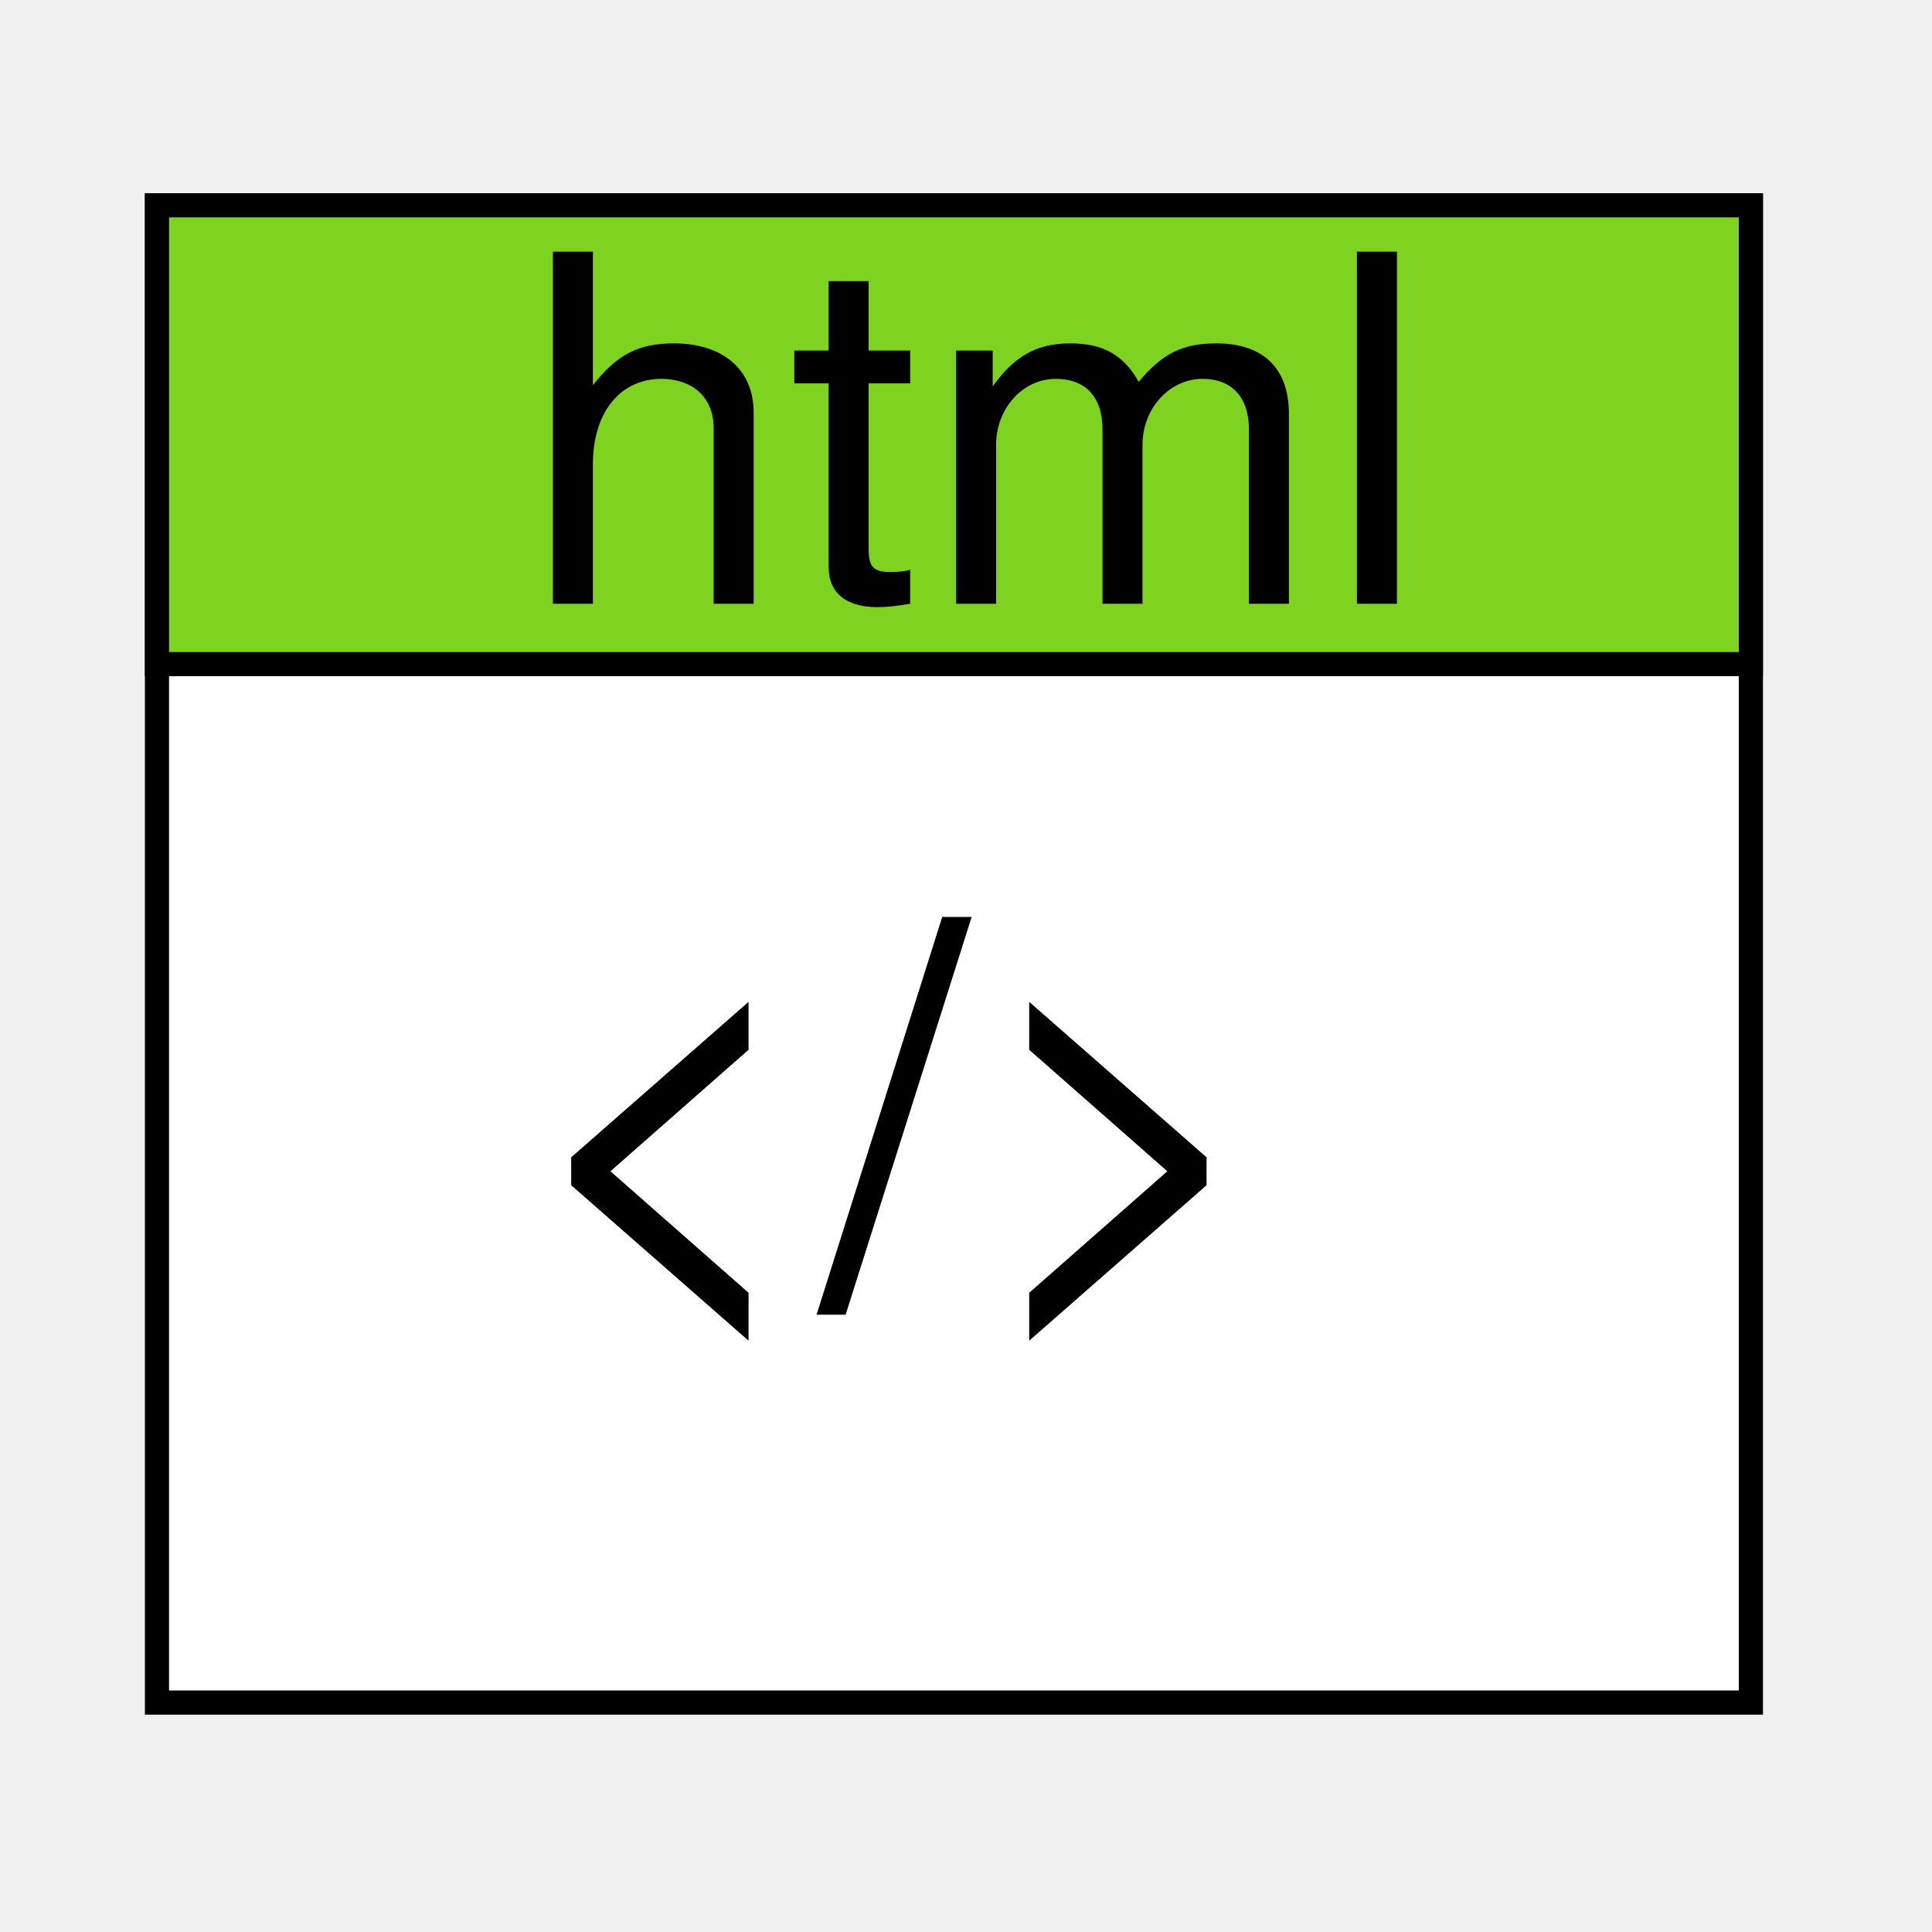
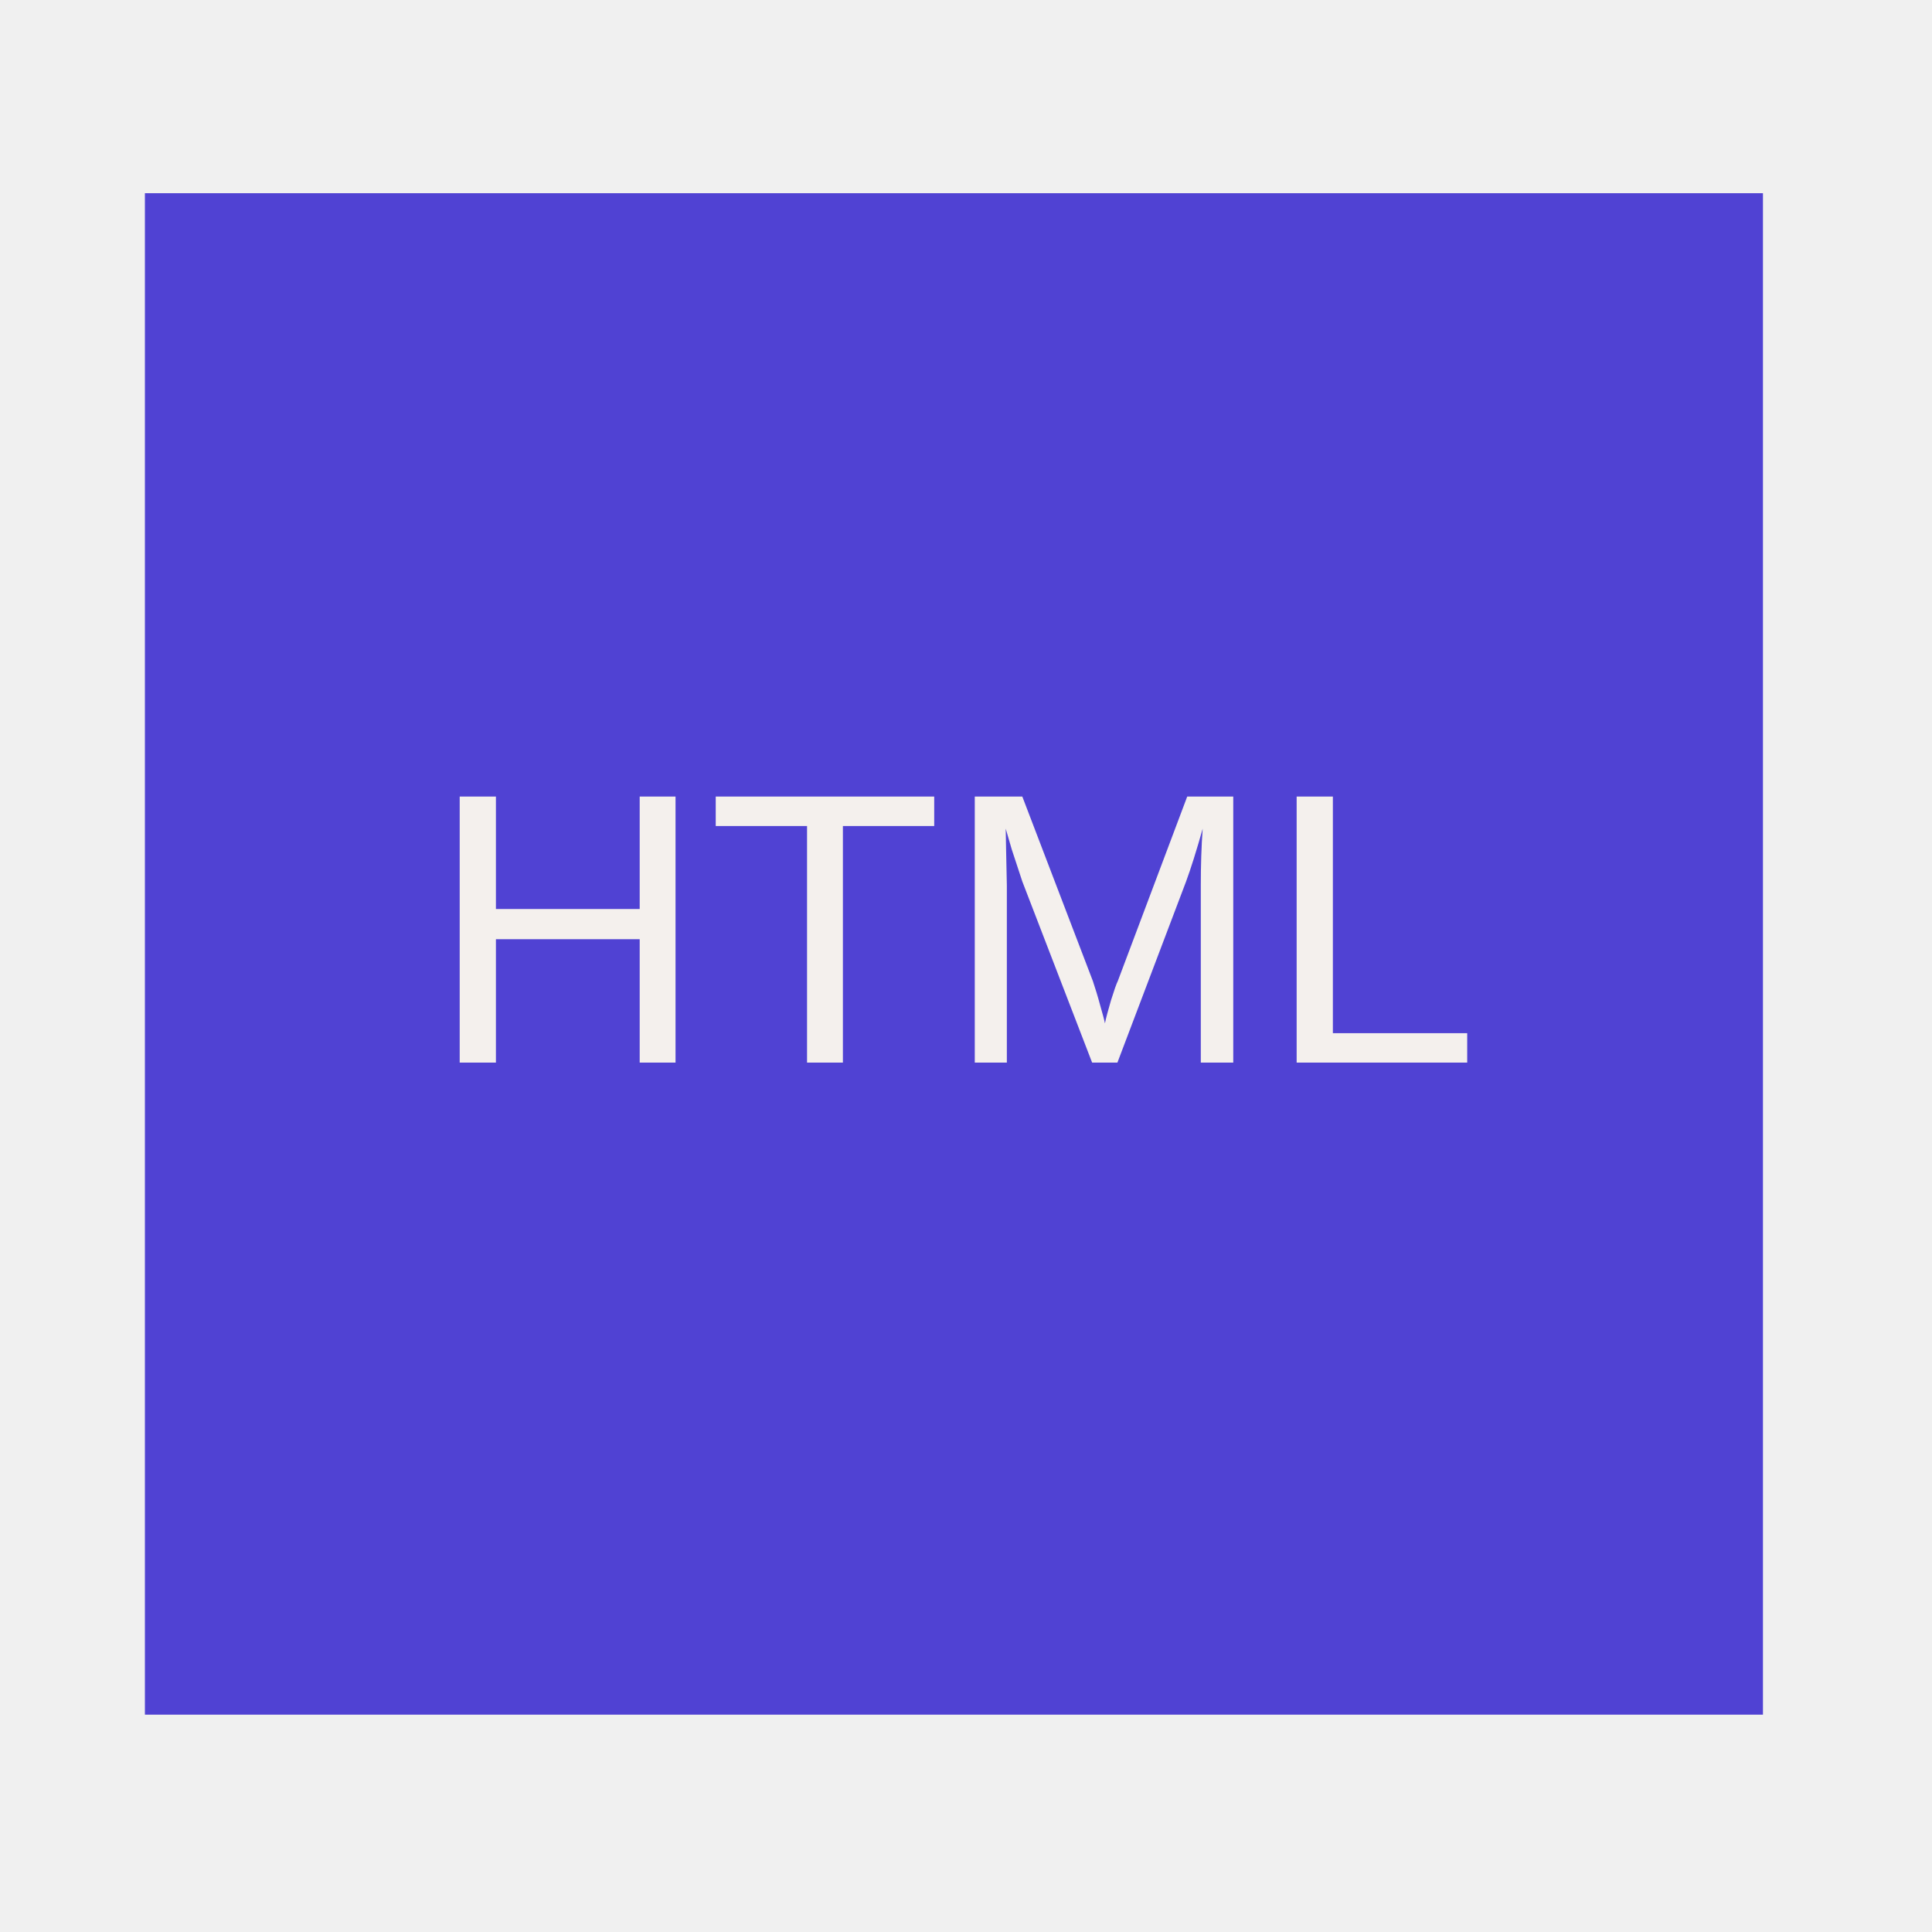
<svg xmlns="http://www.w3.org/2000/svg" width="80px" height="80px" viewBox="0 0 80 80" version="1.1">
  <g id="html" stroke="none" stroke-width="1" fill="none" fill-rule="evenodd">
-     <rect id="Rectangle" stroke="#000000" fill="#FFFFFF" x="6.5" y="8.5" width="66" height="62" />
-     <rect id="Rectangle" stroke="#000000" fill="#7ED321" x="6.5" y="8.5" width="66" height="19" />
-     <text font-family="HelveticaNeue-Light, Helvetica Neue" font-size="20" font-weight="300" fill="#000000">
-       <tspan x="21.49" y="25">html</tspan>
-     </text>
-     <text id="&lt;/&gt;" font-family="HelveticaNeue-Light, Helvetica Neue" font-size="22" font-weight="300" fill="#000000">
-       <tspan x="21.137" y="54">&lt;/&gt;</tspan>
+     <rect id="Rectangle" fill="#5042D3" x="6" y="8" width="67" height="63" />
+     <text id="HTML" font-family="ArialMT, Arial" font-size="16" font-weight="normal" fill="#F4F0ED">
+       <tspan x="17.723" y="44">HTML</tspan>
    </text>
  </g>
</svg>
